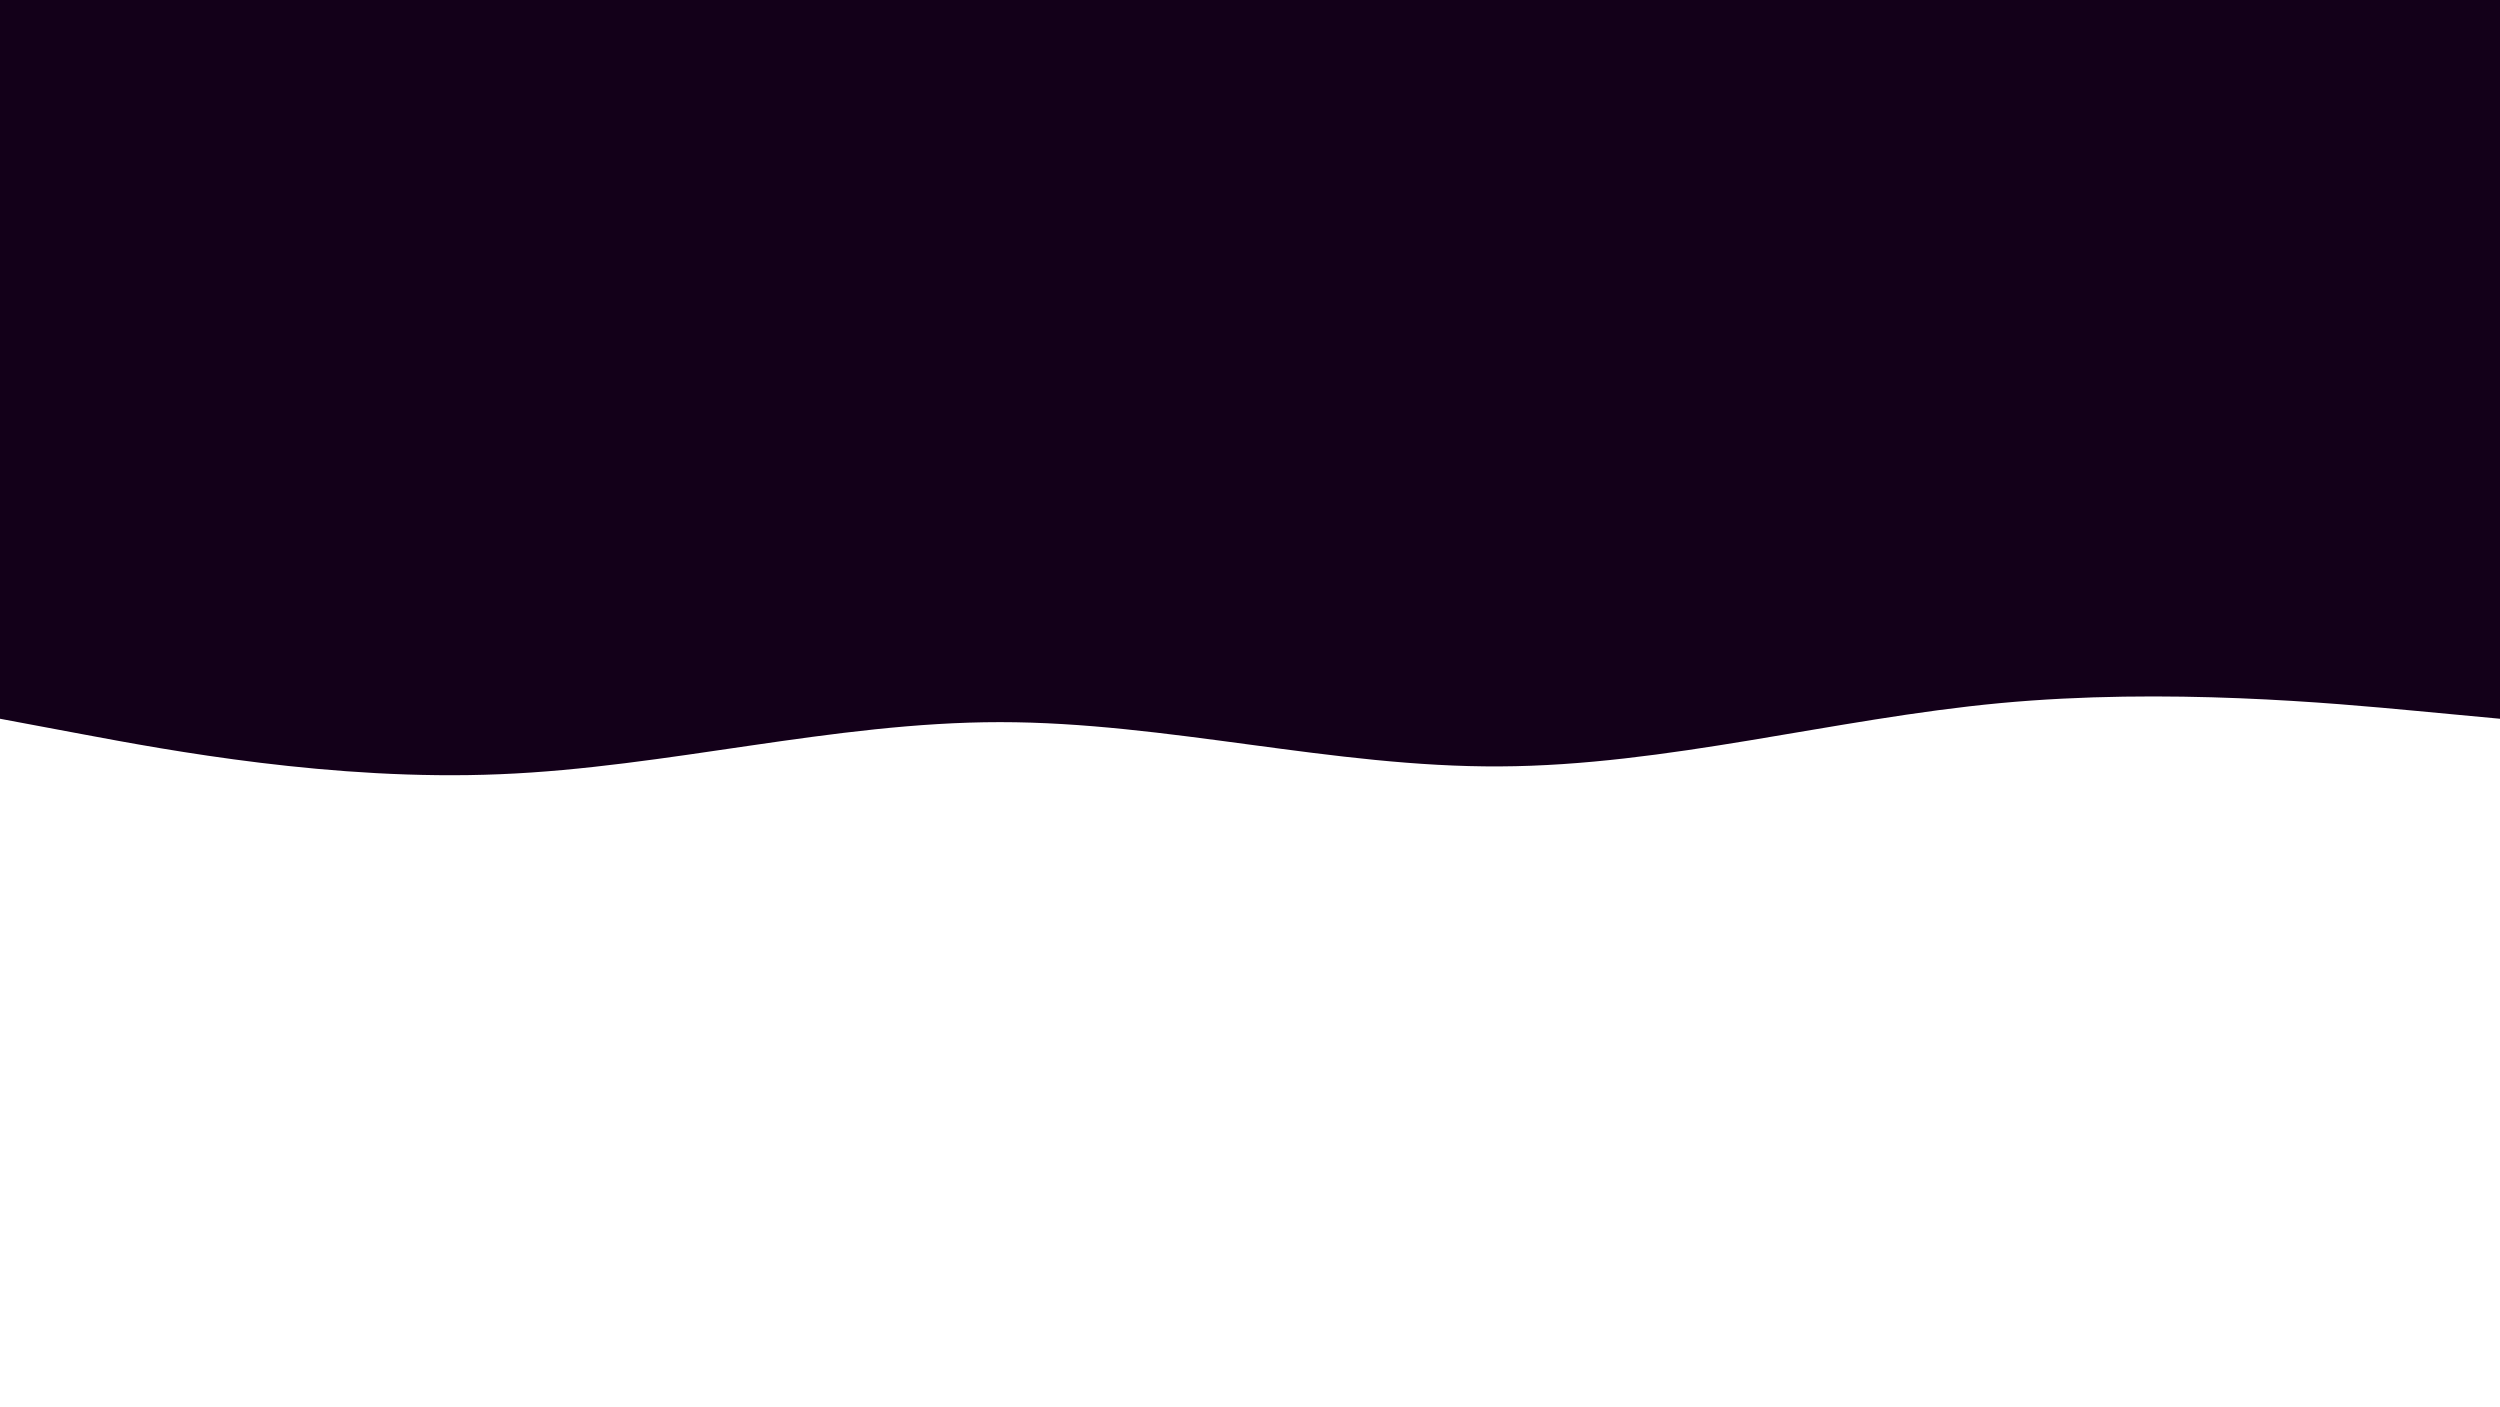
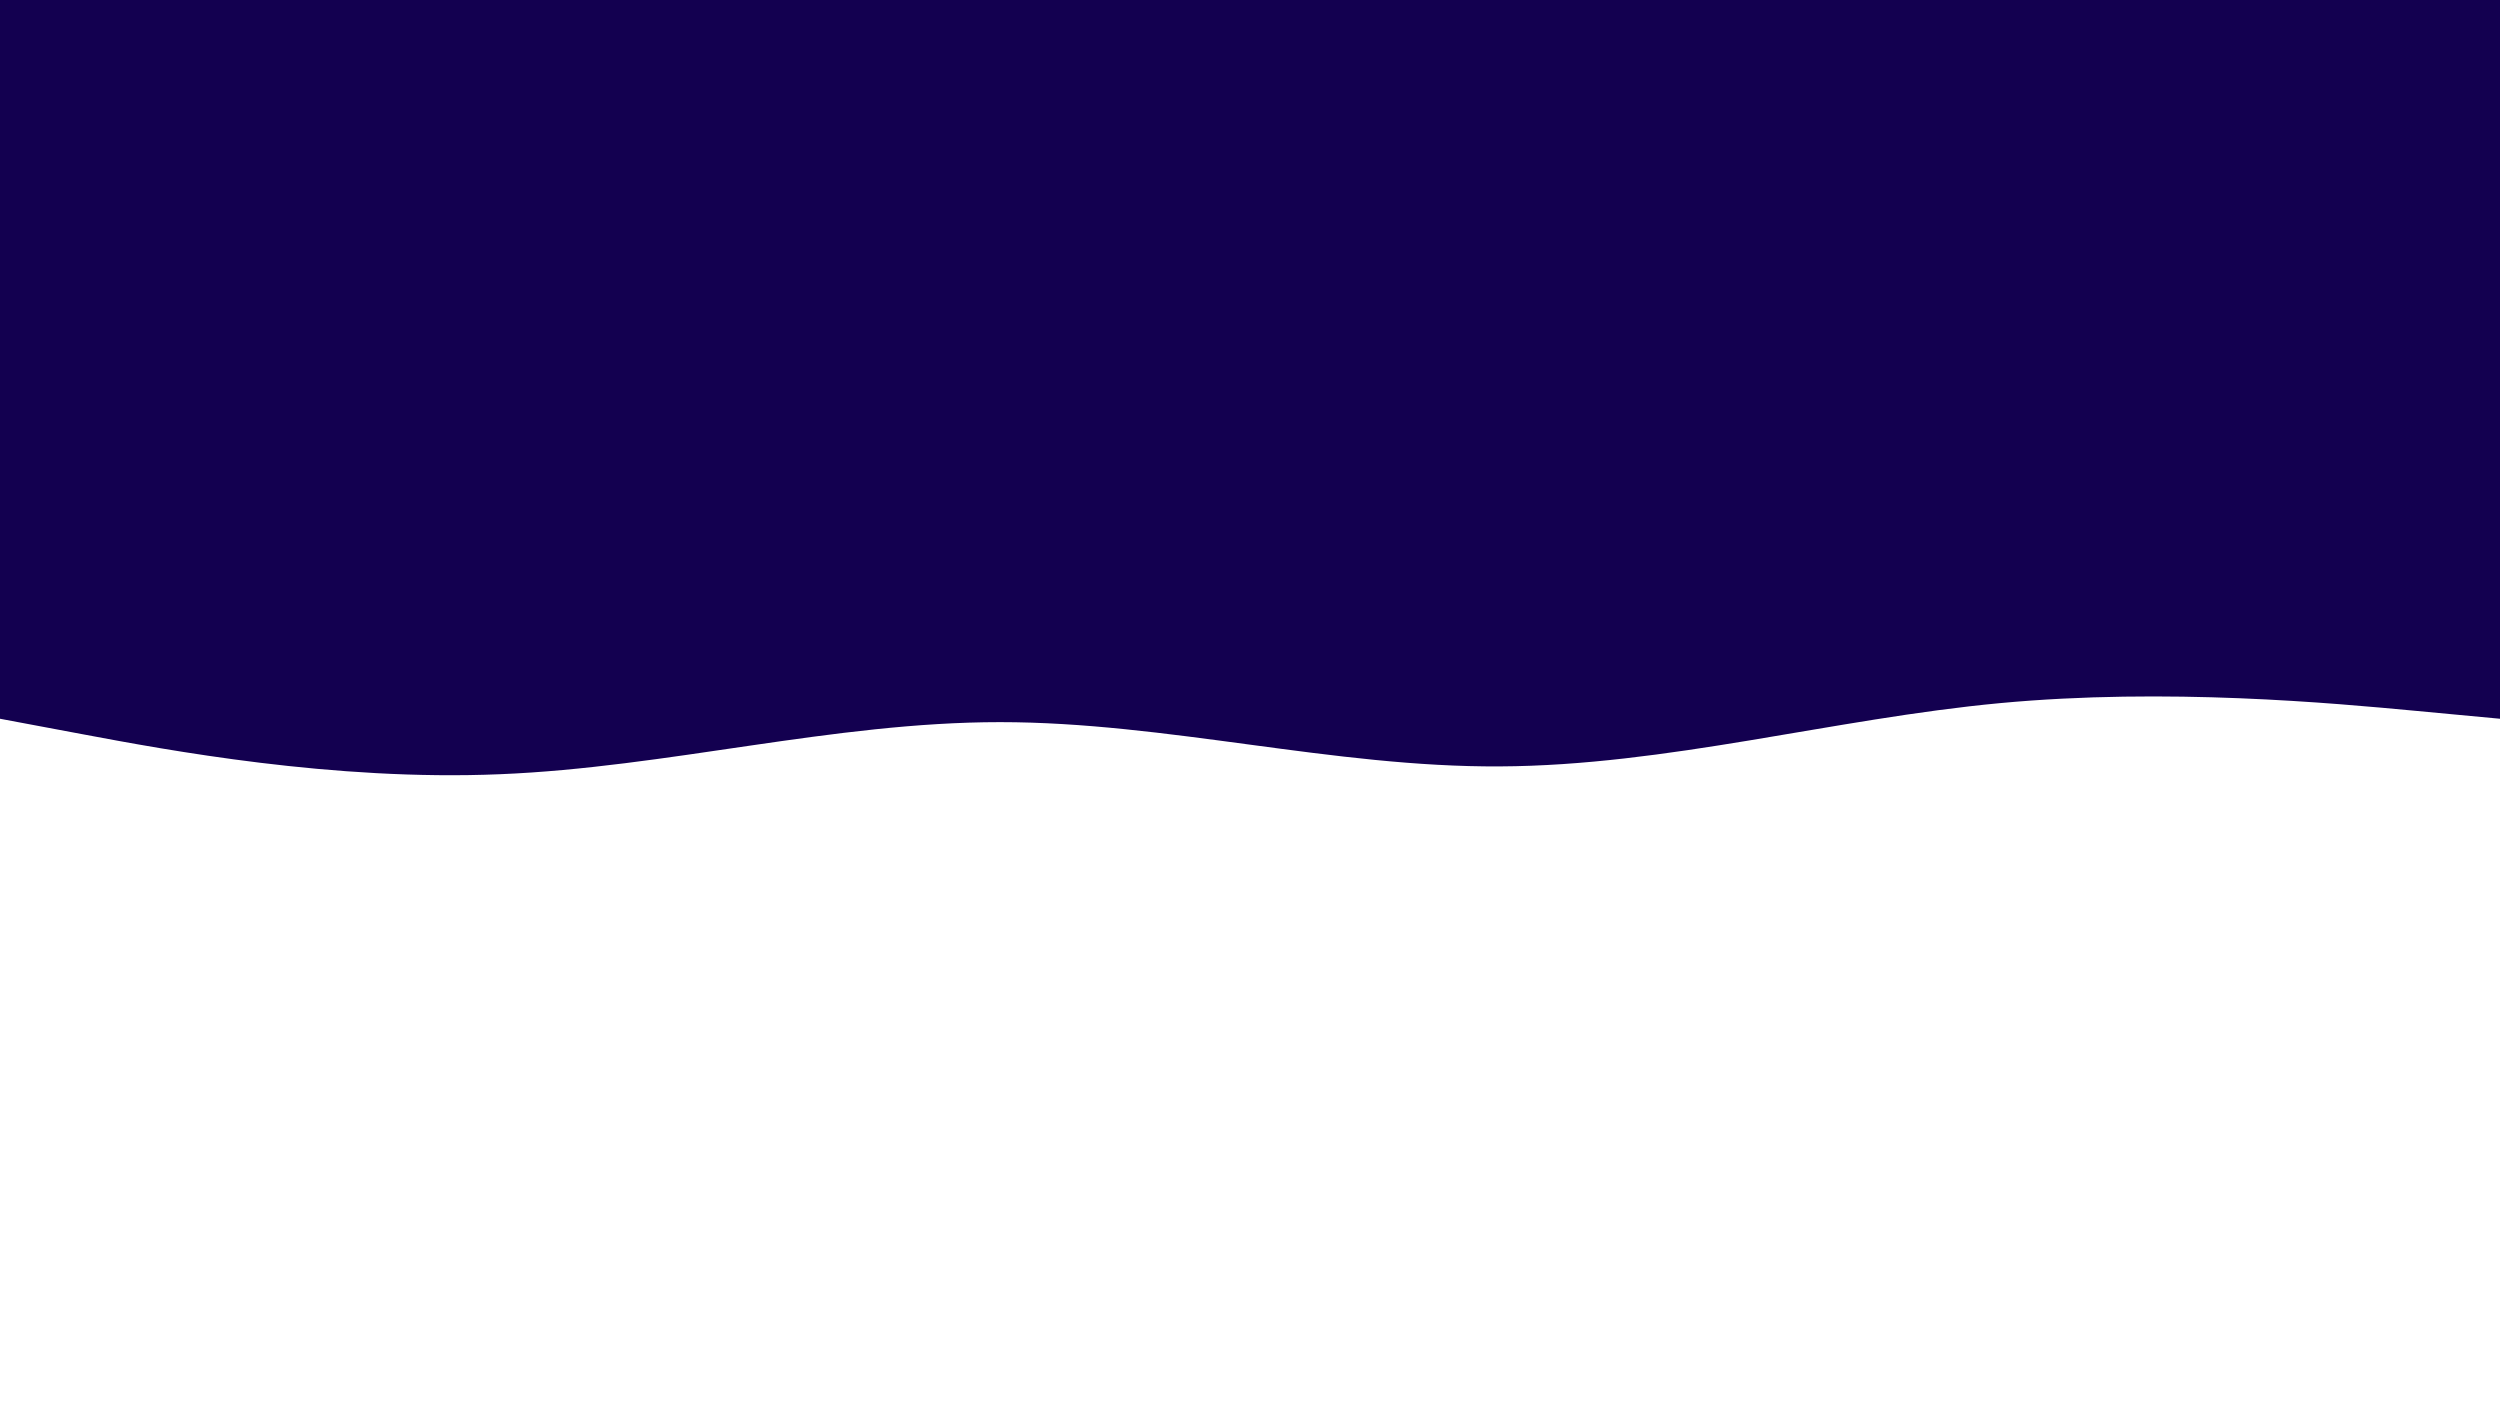
<svg xmlns="http://www.w3.org/2000/svg" id="visual" viewBox="0 0 960 540" width="960" height="540" version="1.1">
-   <path d="M0 276L32 282C64 288 128 300 192 297.3C256 294.7 320 277.3 384 277.3C448 277.3 512 294.7 576 294.3C640 294 704 276 768 270C832 264 896 270 928 273L960 276L960 0L928 0C896 0 832 0 768 0C704 0 640 0 576 0C512 0 448 0 384 0C320 0 256 0 192 0C128 0 64 0 32 0L0 0Z" fill="#130019" stroke-linecap="round" stroke-linejoin="miter" />
+   <path d="M0 276L32 282C64 288 128 300 192 297.3C256 294.7 320 277.3 384 277.3C448 277.3 512 294.7 576 294.3C640 294 704 276 768 270C832 264 896 270 928 273L960 276L960 0L928 0C896 0 832 0 768 0C704 0 640 0 576 0C512 0 448 0 384 0C320 0 256 0 192 0C128 0 64 0 32 0L0 0Z" fill="#130050" stroke-linecap="round" stroke-linejoin="miter" />
</svg>
